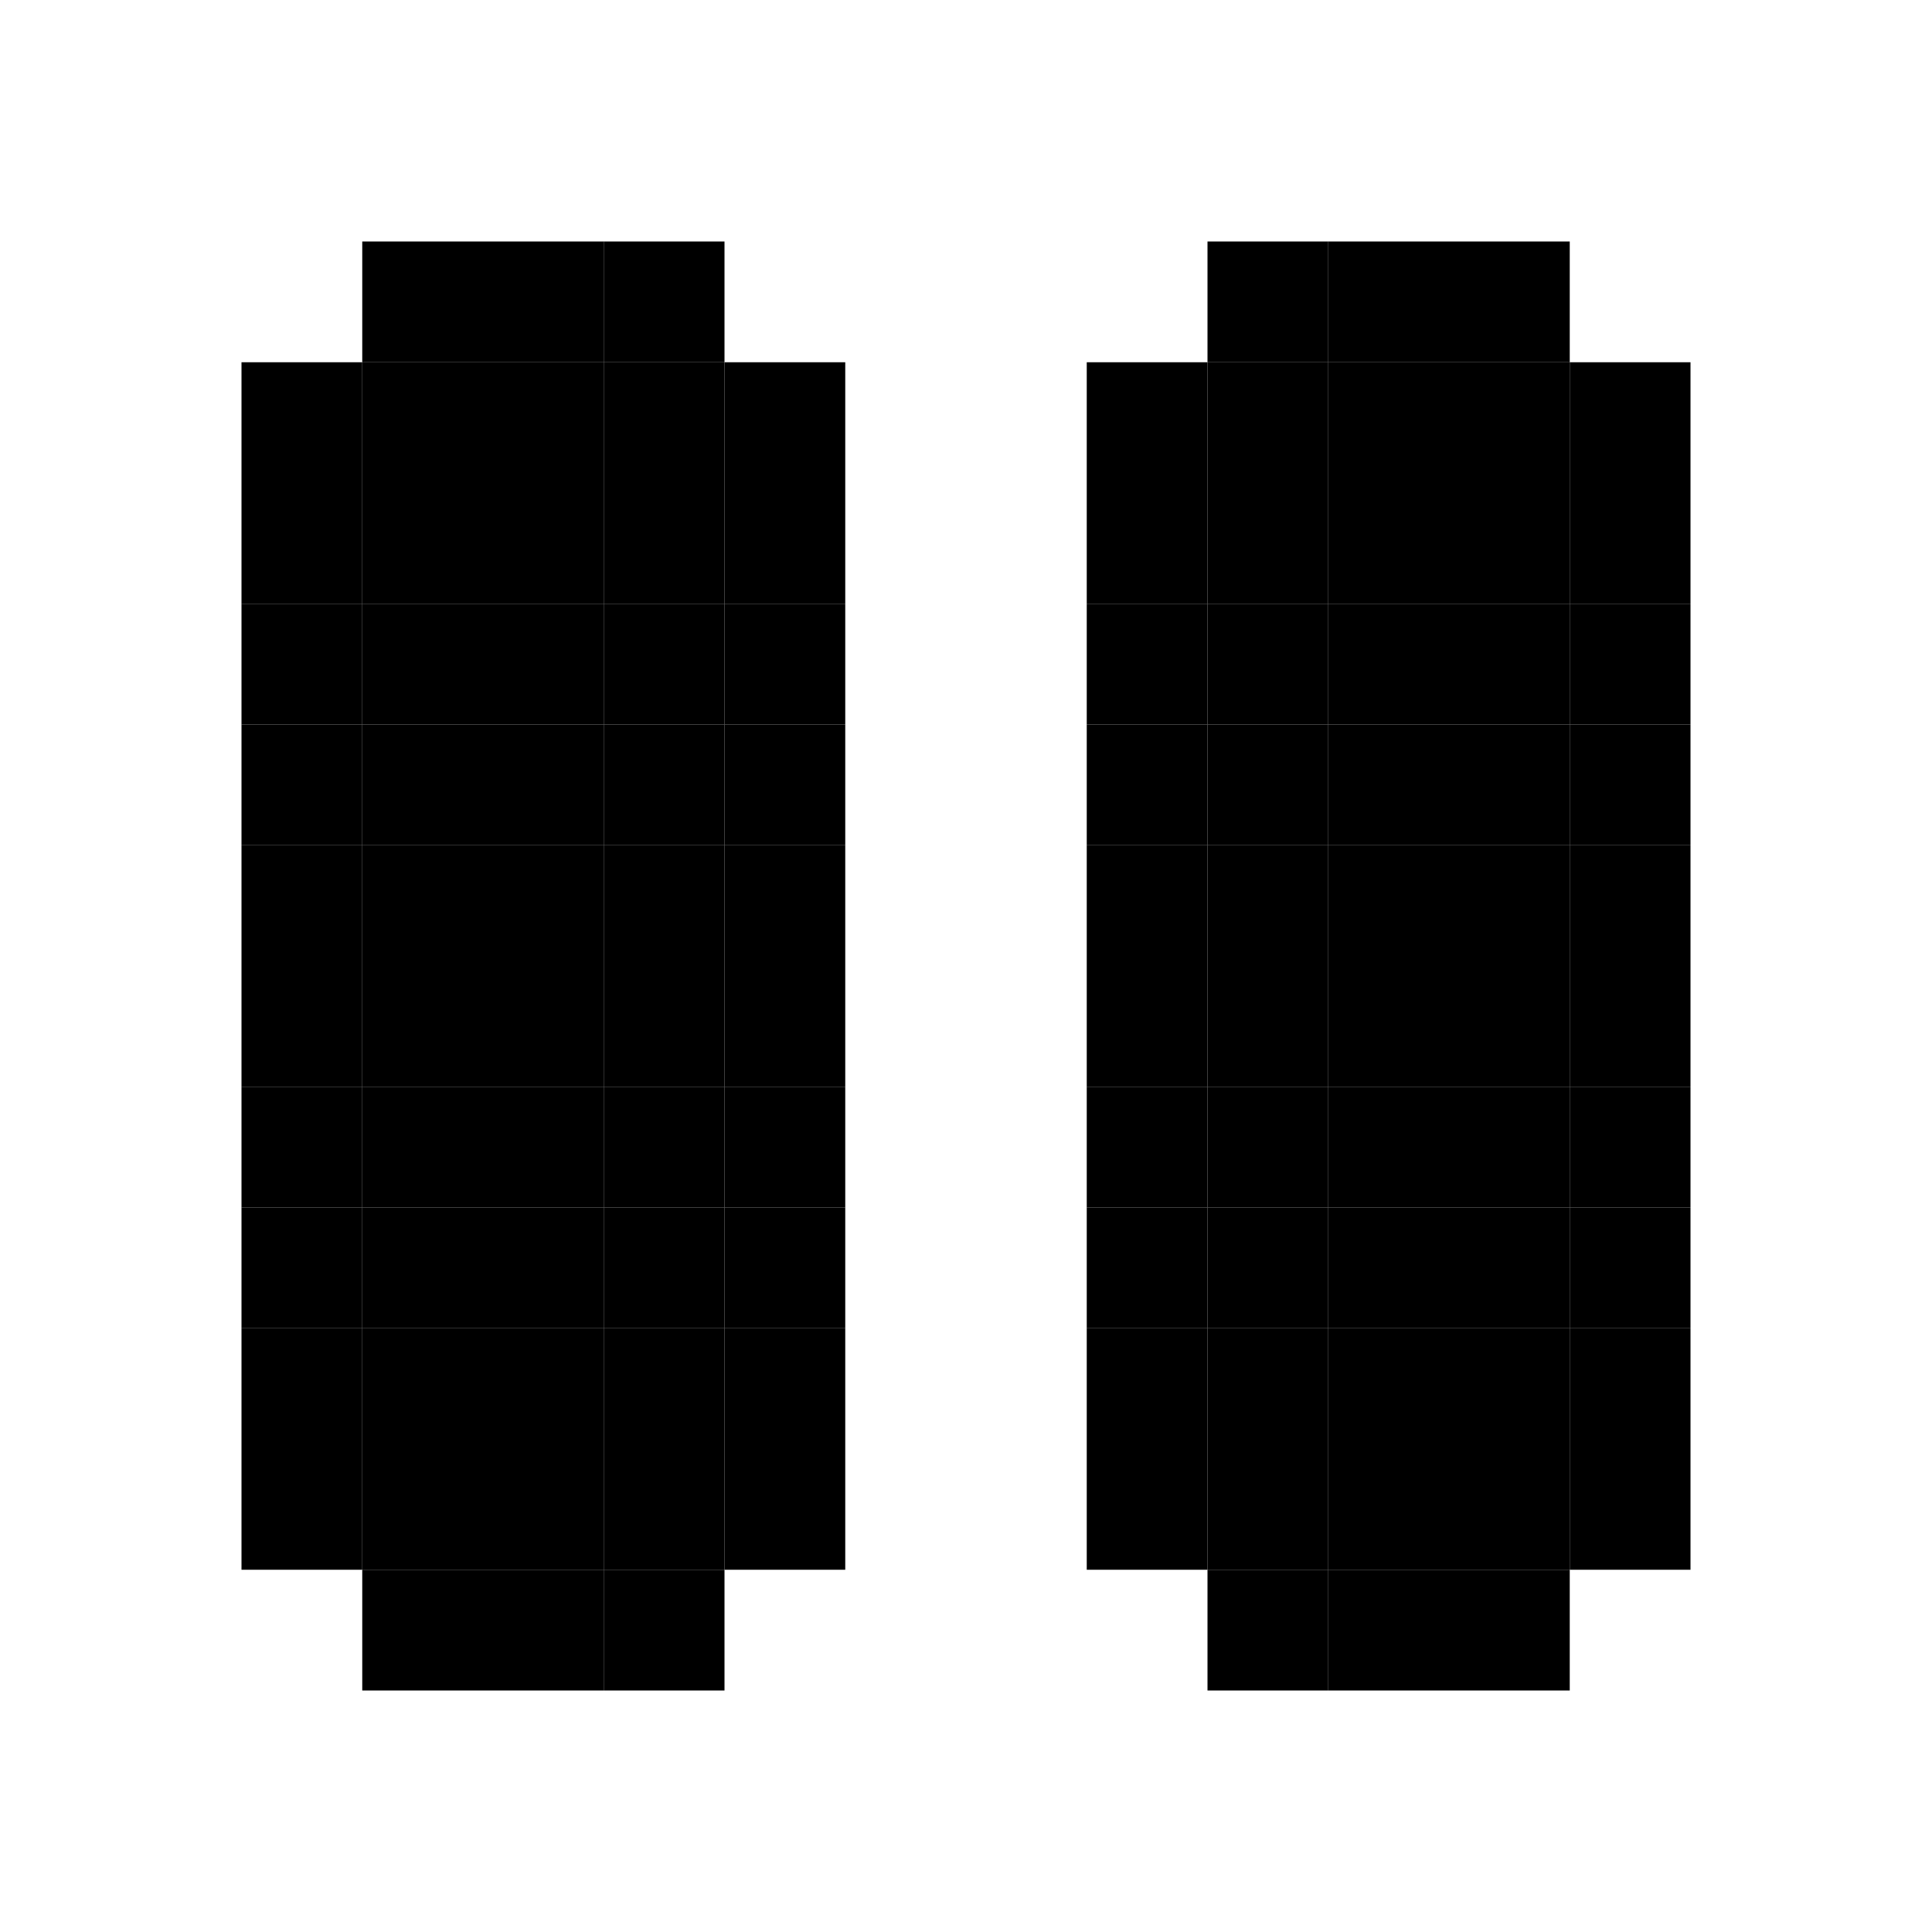
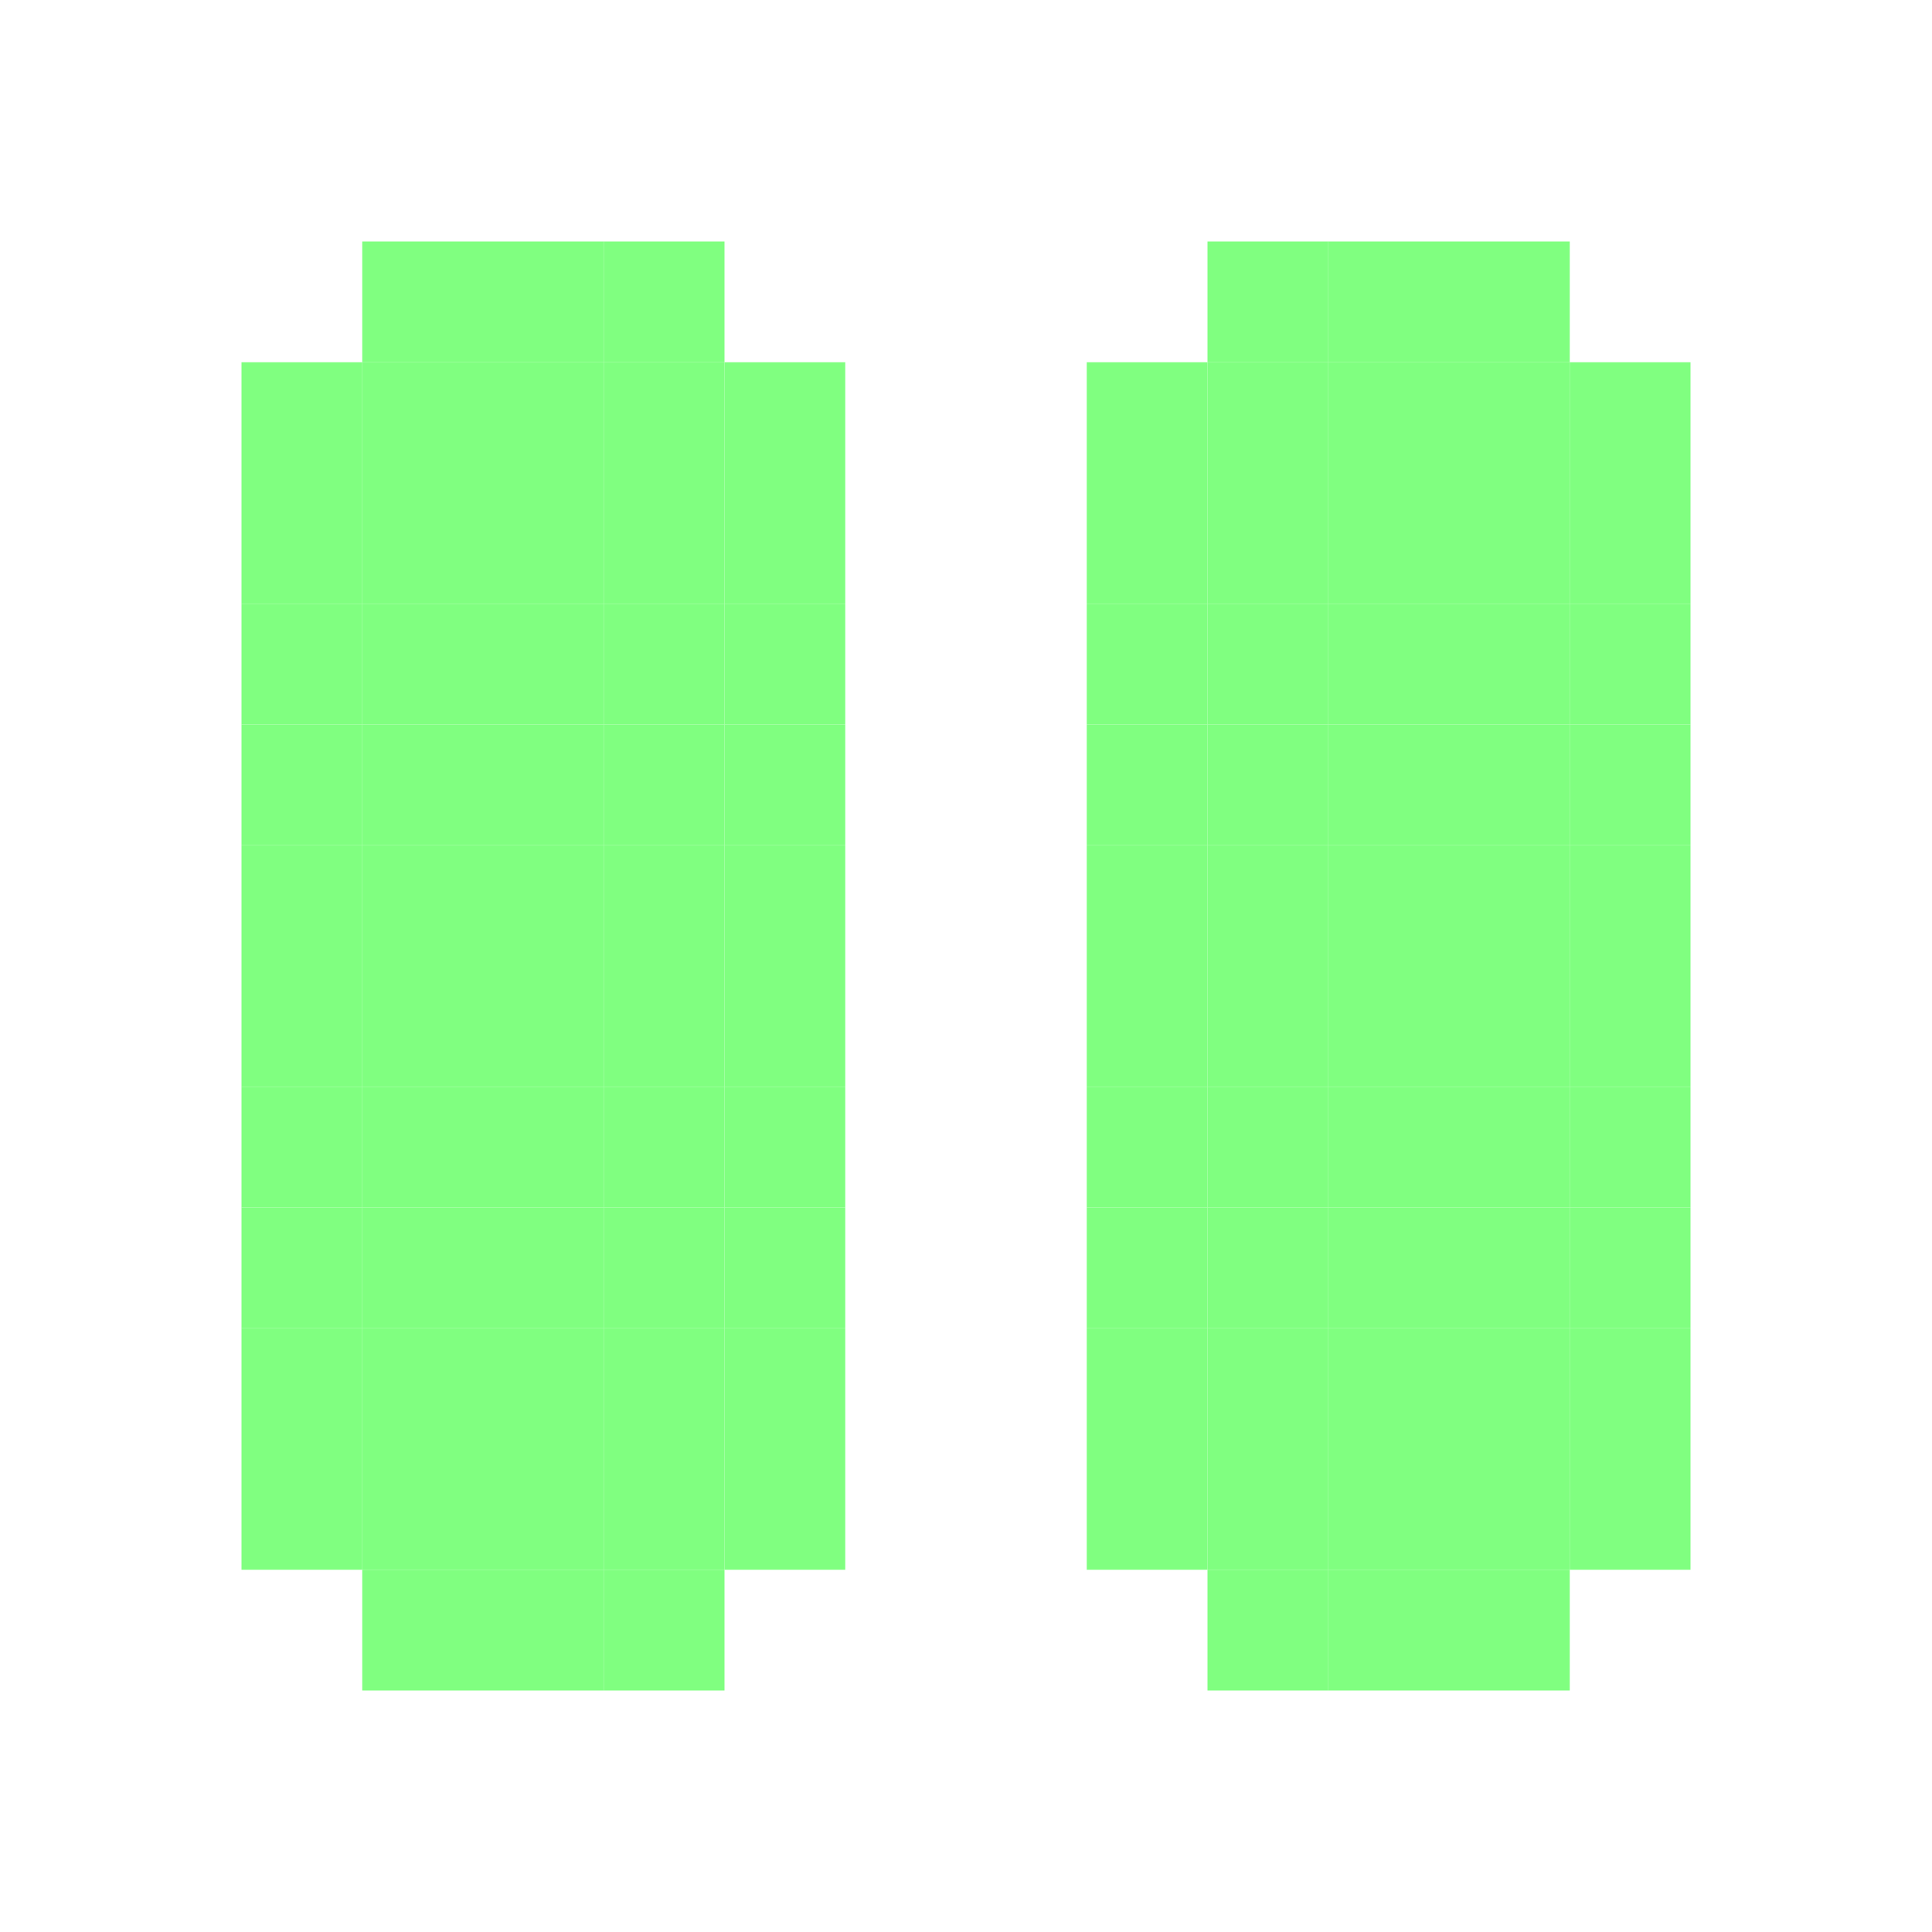
<svg xmlns="http://www.w3.org/2000/svg" viewBox="0 0 16 16" width="16" height="16" focusable="false">
-   <rect x="3" y="2" width="1" height="1" fill="#000000" />
-   <rect x="4" y="2" width="1" height="1" fill="#000000" />
-   <rect x="5" y="2" width="1" height="1" fill="#000000" />
-   <rect x="10" y="2" width="1" height="1" fill="#000000" />
-   <rect x="11" y="2" width="1" height="1" fill="#000000" />
-   <rect x="12" y="2" width="1" height="1" fill="#000000" />
-   <rect x="2" y="3" width="1" height="1" fill="#000000" />
-   <rect x="3" y="3" width="1" height="1" fill="#000000" />
-   <rect x="4" y="3" width="1" height="1" fill="#000000" />
-   <rect x="5" y="3" width="1" height="1" fill="#000000" />
-   <rect x="6" y="3" width="1" height="1" fill="#000000" />
-   <rect x="9" y="3" width="1" height="1" fill="#000000" />
-   <rect x="10" y="3" width="1" height="1" fill="#000000" />
-   <rect x="11" y="3" width="1" height="1" fill="#000000" />
-   <rect x="12" y="3" width="1" height="1" fill="#000000" />
-   <rect x="13" y="3" width="1" height="1" fill="#000000" />
-   <rect x="2" y="4" width="1" height="1" fill="#000000" />
-   <rect x="3" y="4" width="1" height="1" fill="#000000" />
-   <rect x="4" y="4" width="1" height="1" fill="#000000" />
-   <rect x="5" y="4" width="1" height="1" fill="#000000" />
-   <rect x="6" y="4" width="1" height="1" fill="#000000" />
-   <rect x="9" y="4" width="1" height="1" fill="#000000" />
-   <rect x="10" y="4" width="1" height="1" fill="#000000" />
-   <rect x="11" y="4" width="1" height="1" fill="#000000" />
-   <rect x="12" y="4" width="1" height="1" fill="#000000" />
-   <rect x="13" y="4" width="1" height="1" fill="#000000" />
-   <rect x="2" y="5" width="1" height="1" fill="#000000" />
-   <rect x="3" y="5" width="1" height="1" fill="#000000" />
-   <rect x="4" y="5" width="1" height="1" fill="#000000" />
-   <rect x="5" y="5" width="1" height="1" fill="#000000" />
-   <rect x="6" y="5" width="1" height="1" fill="#000000" />
-   <rect x="9" y="5" width="1" height="1" fill="#000000" />
-   <rect x="10" y="5" width="1" height="1" fill="#000000" />
-   <rect x="11" y="5" width="1" height="1" fill="#000000" />
-   <rect x="12" y="5" width="1" height="1" fill="#000000" />
-   <rect x="13" y="5" width="1" height="1" fill="#000000" />
-   <rect x="2" y="6" width="1" height="1" fill="#000000" />
-   <rect x="3" y="6" width="1" height="1" fill="#000000" />
-   <rect x="4" y="6" width="1" height="1" fill="#000000" />
-   <rect x="5" y="6" width="1" height="1" fill="#000000" />
-   <rect x="6" y="6" width="1" height="1" fill="#000000" />
-   <rect x="9" y="6" width="1" height="1" fill="#000000" />
-   <rect x="10" y="6" width="1" height="1" fill="#000000" />
-   <rect x="11" y="6" width="1" height="1" fill="#000000" />
-   <rect x="12" y="6" width="1" height="1" fill="#000000" />
-   <rect x="13" y="6" width="1" height="1" fill="#000000" />
-   <rect x="2" y="7" width="1" height="1" fill="#000000" />
-   <rect x="3" y="7" width="1" height="1" fill="#000000" />
-   <rect x="4" y="7" width="1" height="1" fill="#000000" />
-   <rect x="5" y="7" width="1" height="1" fill="#000000" />
-   <rect x="6" y="7" width="1" height="1" fill="#000000" />
-   <rect x="9" y="7" width="1" height="1" fill="#000000" />
-   <rect x="10" y="7" width="1" height="1" fill="#000000" />
-   <rect x="11" y="7" width="1" height="1" fill="#000000" />
-   <rect x="12" y="7" width="1" height="1" fill="#000000" />
-   <rect x="13" y="7" width="1" height="1" fill="#000000" />
-   <rect x="2" y="8" width="1" height="1" fill="#000000" />
-   <rect x="3" y="8" width="1" height="1" fill="#000000" />
-   <rect x="4" y="8" width="1" height="1" fill="#000000" />
-   <rect x="5" y="8" width="1" height="1" fill="#000000" />
-   <rect x="6" y="8" width="1" height="1" fill="#000000" />
-   <rect x="9" y="8" width="1" height="1" fill="#000000" />
-   <rect x="10" y="8" width="1" height="1" fill="#000000" />
-   <rect x="11" y="8" width="1" height="1" fill="#000000" />
-   <rect x="12" y="8" width="1" height="1" fill="#000000" />
-   <rect x="13" y="8" width="1" height="1" fill="#000000" />
-   <rect x="2" y="9" width="1" height="1" fill="#000000" />
-   <rect x="3" y="9" width="1" height="1" fill="#000000" />
-   <rect x="4" y="9" width="1" height="1" fill="#000000" />
-   <rect x="5" y="9" width="1" height="1" fill="#000000" />
-   <rect x="6" y="9" width="1" height="1" fill="#000000" />
-   <rect x="9" y="9" width="1" height="1" fill="#000000" />
-   <rect x="10" y="9" width="1" height="1" fill="#000000" />
-   <rect x="11" y="9" width="1" height="1" fill="#000000" />
-   <rect x="12" y="9" width="1" height="1" fill="#000000" />
-   <rect x="13" y="9" width="1" height="1" fill="#000000" />
-   <rect x="2" y="10" width="1" height="1" fill="#000000" />
-   <rect x="3" y="10" width="1" height="1" fill="#000000" />
-   <rect x="4" y="10" width="1" height="1" fill="#000000" />
-   <rect x="5" y="10" width="1" height="1" fill="#000000" />
-   <rect x="6" y="10" width="1" height="1" fill="#000000" />
-   <rect x="9" y="10" width="1" height="1" fill="#000000" />
-   <rect x="10" y="10" width="1" height="1" fill="#000000" />
-   <rect x="11" y="10" width="1" height="1" fill="#000000" />
-   <rect x="12" y="10" width="1" height="1" fill="#000000" />
-   <rect x="13" y="10" width="1" height="1" fill="#000000" />
-   <rect x="2" y="11" width="1" height="1" fill="#000000" />
-   <rect x="3" y="11" width="1" height="1" fill="#000000" />
-   <rect x="4" y="11" width="1" height="1" fill="#000000" />
-   <rect x="5" y="11" width="1" height="1" fill="#000000" />
-   <rect x="6" y="11" width="1" height="1" fill="#000000" />
-   <rect x="9" y="11" width="1" height="1" fill="#000000" />
-   <rect x="10" y="11" width="1" height="1" fill="#000000" />
-   <rect x="11" y="11" width="1" height="1" fill="#000000" />
-   <rect x="12" y="11" width="1" height="1" fill="#000000" />
-   <rect x="13" y="11" width="1" height="1" fill="#000000" />
-   <rect x="2" y="12" width="1" height="1" fill="#000000" />
-   <rect x="3" y="12" width="1" height="1" fill="#000000" />
-   <rect x="4" y="12" width="1" height="1" fill="#000000" />
-   <rect x="5" y="12" width="1" height="1" fill="#000000" />
-   <rect x="6" y="12" width="1" height="1" fill="#000000" />
-   <rect x="9" y="12" width="1" height="1" fill="#000000" />
-   <rect x="10" y="12" width="1" height="1" fill="#000000" />
-   <rect x="11" y="12" width="1" height="1" fill="#000000" />
-   <rect x="12" y="12" width="1" height="1" fill="#000000" />
-   <rect x="13" y="12" width="1" height="1" fill="#000000" />
-   <rect x="3" y="13" width="1" height="1" fill="#000000" />
-   <rect x="4" y="13" width="1" height="1" fill="#000000" />
-   <rect x="5" y="13" width="1" height="1" fill="#000000" />
-   <rect x="10" y="13" width="1" height="1" fill="#000000" />
-   <rect x="11" y="13" width="1" height="1" fill="#000000" />
-   <rect x="12" y="13" width="1" height="1" fill="#000000" />
+   <rect x="3" y="2" width="1" height="1" fill="#80ff80" />
+   <rect x="4" y="2" width="1" height="1" fill="#80ff80" />
+   <rect x="5" y="2" width="1" height="1" fill="#80ff80" />
+   <rect x="10" y="2" width="1" height="1" fill="#80ff80" />
+   <rect x="11" y="2" width="1" height="1" fill="#80ff80" />
+   <rect x="12" y="2" width="1" height="1" fill="#80ff80" />
+   <rect x="2" y="3" width="1" height="1" fill="#80ff80" />
+   <rect x="3" y="3" width="1" height="1" fill="#80ff80" />
+   <rect x="4" y="3" width="1" height="1" fill="#80ff80" />
+   <rect x="5" y="3" width="1" height="1" fill="#80ff80" />
+   <rect x="6" y="3" width="1" height="1" fill="#80ff80" />
+   <rect x="9" y="3" width="1" height="1" fill="#80ff80" />
+   <rect x="10" y="3" width="1" height="1" fill="#80ff80" />
+   <rect x="11" y="3" width="1" height="1" fill="#80ff80" />
+   <rect x="12" y="3" width="1" height="1" fill="#80ff80" />
+   <rect x="13" y="3" width="1" height="1" fill="#80ff80" />
+   <rect x="2" y="4" width="1" height="1" fill="#80ff80" />
+   <rect x="3" y="4" width="1" height="1" fill="#80ff80" />
+   <rect x="4" y="4" width="1" height="1" fill="#80ff80" />
+   <rect x="5" y="4" width="1" height="1" fill="#80ff80" />
+   <rect x="6" y="4" width="1" height="1" fill="#80ff80" />
+   <rect x="9" y="4" width="1" height="1" fill="#80ff80" />
+   <rect x="10" y="4" width="1" height="1" fill="#80ff80" />
+   <rect x="11" y="4" width="1" height="1" fill="#80ff80" />
+   <rect x="12" y="4" width="1" height="1" fill="#80ff80" />
+   <rect x="13" y="4" width="1" height="1" fill="#80ff80" />
+   <rect x="2" y="5" width="1" height="1" fill="#80ff80" />
+   <rect x="3" y="5" width="1" height="1" fill="#80ff80" />
+   <rect x="4" y="5" width="1" height="1" fill="#80ff80" />
+   <rect x="5" y="5" width="1" height="1" fill="#80ff80" />
+   <rect x="6" y="5" width="1" height="1" fill="#80ff80" />
+   <rect x="9" y="5" width="1" height="1" fill="#80ff80" />
+   <rect x="10" y="5" width="1" height="1" fill="#80ff80" />
+   <rect x="11" y="5" width="1" height="1" fill="#80ff80" />
+   <rect x="12" y="5" width="1" height="1" fill="#80ff80" />
+   <rect x="13" y="5" width="1" height="1" fill="#80ff80" />
+   <rect x="2" y="6" width="1" height="1" fill="#80ff80" />
+   <rect x="3" y="6" width="1" height="1" fill="#80ff80" />
+   <rect x="4" y="6" width="1" height="1" fill="#80ff80" />
+   <rect x="5" y="6" width="1" height="1" fill="#80ff80" />
+   <rect x="6" y="6" width="1" height="1" fill="#80ff80" />
+   <rect x="9" y="6" width="1" height="1" fill="#80ff80" />
+   <rect x="10" y="6" width="1" height="1" fill="#80ff80" />
+   <rect x="11" y="6" width="1" height="1" fill="#80ff80" />
+   <rect x="12" y="6" width="1" height="1" fill="#80ff80" />
+   <rect x="13" y="6" width="1" height="1" fill="#80ff80" />
+   <rect x="2" y="7" width="1" height="1" fill="#80ff80" />
+   <rect x="3" y="7" width="1" height="1" fill="#80ff80" />
+   <rect x="4" y="7" width="1" height="1" fill="#80ff80" />
+   <rect x="5" y="7" width="1" height="1" fill="#80ff80" />
+   <rect x="6" y="7" width="1" height="1" fill="#80ff80" />
+   <rect x="9" y="7" width="1" height="1" fill="#80ff80" />
+   <rect x="10" y="7" width="1" height="1" fill="#80ff80" />
+   <rect x="11" y="7" width="1" height="1" fill="#80ff80" />
+   <rect x="12" y="7" width="1" height="1" fill="#80ff80" />
+   <rect x="13" y="7" width="1" height="1" fill="#80ff80" />
+   <rect x="2" y="8" width="1" height="1" fill="#80ff80" />
+   <rect x="3" y="8" width="1" height="1" fill="#80ff80" />
+   <rect x="4" y="8" width="1" height="1" fill="#80ff80" />
+   <rect x="5" y="8" width="1" height="1" fill="#80ff80" />
+   <rect x="6" y="8" width="1" height="1" fill="#80ff80" />
+   <rect x="9" y="8" width="1" height="1" fill="#80ff80" />
+   <rect x="10" y="8" width="1" height="1" fill="#80ff80" />
+   <rect x="11" y="8" width="1" height="1" fill="#80ff80" />
+   <rect x="12" y="8" width="1" height="1" fill="#80ff80" />
+   <rect x="13" y="8" width="1" height="1" fill="#80ff80" />
+   <rect x="2" y="9" width="1" height="1" fill="#80ff80" />
+   <rect x="3" y="9" width="1" height="1" fill="#80ff80" />
+   <rect x="4" y="9" width="1" height="1" fill="#80ff80" />
+   <rect x="5" y="9" width="1" height="1" fill="#80ff80" />
+   <rect x="6" y="9" width="1" height="1" fill="#80ff80" />
+   <rect x="9" y="9" width="1" height="1" fill="#80ff80" />
+   <rect x="10" y="9" width="1" height="1" fill="#80ff80" />
+   <rect x="11" y="9" width="1" height="1" fill="#80ff80" />
+   <rect x="12" y="9" width="1" height="1" fill="#80ff80" />
+   <rect x="13" y="9" width="1" height="1" fill="#80ff80" />
+   <rect x="2" y="10" width="1" height="1" fill="#80ff80" />
+   <rect x="3" y="10" width="1" height="1" fill="#80ff80" />
+   <rect x="4" y="10" width="1" height="1" fill="#80ff80" />
+   <rect x="5" y="10" width="1" height="1" fill="#80ff80" />
+   <rect x="6" y="10" width="1" height="1" fill="#80ff80" />
+   <rect x="9" y="10" width="1" height="1" fill="#80ff80" />
+   <rect x="10" y="10" width="1" height="1" fill="#80ff80" />
+   <rect x="11" y="10" width="1" height="1" fill="#80ff80" />
+   <rect x="12" y="10" width="1" height="1" fill="#80ff80" />
+   <rect x="13" y="10" width="1" height="1" fill="#80ff80" />
+   <rect x="2" y="11" width="1" height="1" fill="#80ff80" />
+   <rect x="3" y="11" width="1" height="1" fill="#80ff80" />
+   <rect x="4" y="11" width="1" height="1" fill="#80ff80" />
+   <rect x="5" y="11" width="1" height="1" fill="#80ff80" />
+   <rect x="6" y="11" width="1" height="1" fill="#80ff80" />
+   <rect x="9" y="11" width="1" height="1" fill="#80ff80" />
+   <rect x="10" y="11" width="1" height="1" fill="#80ff80" />
+   <rect x="11" y="11" width="1" height="1" fill="#80ff80" />
+   <rect x="12" y="11" width="1" height="1" fill="#80ff80" />
+   <rect x="13" y="11" width="1" height="1" fill="#80ff80" />
+   <rect x="2" y="12" width="1" height="1" fill="#80ff80" />
+   <rect x="3" y="12" width="1" height="1" fill="#80ff80" />
+   <rect x="4" y="12" width="1" height="1" fill="#80ff80" />
+   <rect x="5" y="12" width="1" height="1" fill="#80ff80" />
+   <rect x="6" y="12" width="1" height="1" fill="#80ff80" />
+   <rect x="9" y="12" width="1" height="1" fill="#80ff80" />
+   <rect x="10" y="12" width="1" height="1" fill="#80ff80" />
+   <rect x="11" y="12" width="1" height="1" fill="#80ff80" />
+   <rect x="12" y="12" width="1" height="1" fill="#80ff80" />
+   <rect x="13" y="12" width="1" height="1" fill="#80ff80" />
+   <rect x="3" y="13" width="1" height="1" fill="#80ff80" />
+   <rect x="4" y="13" width="1" height="1" fill="#80ff80" />
+   <rect x="5" y="13" width="1" height="1" fill="#80ff80" />
+   <rect x="10" y="13" width="1" height="1" fill="#80ff80" />
+   <rect x="11" y="13" width="1" height="1" fill="#80ff80" />
+   <rect x="12" y="13" width="1" height="1" fill="#80ff80" />
</svg>
